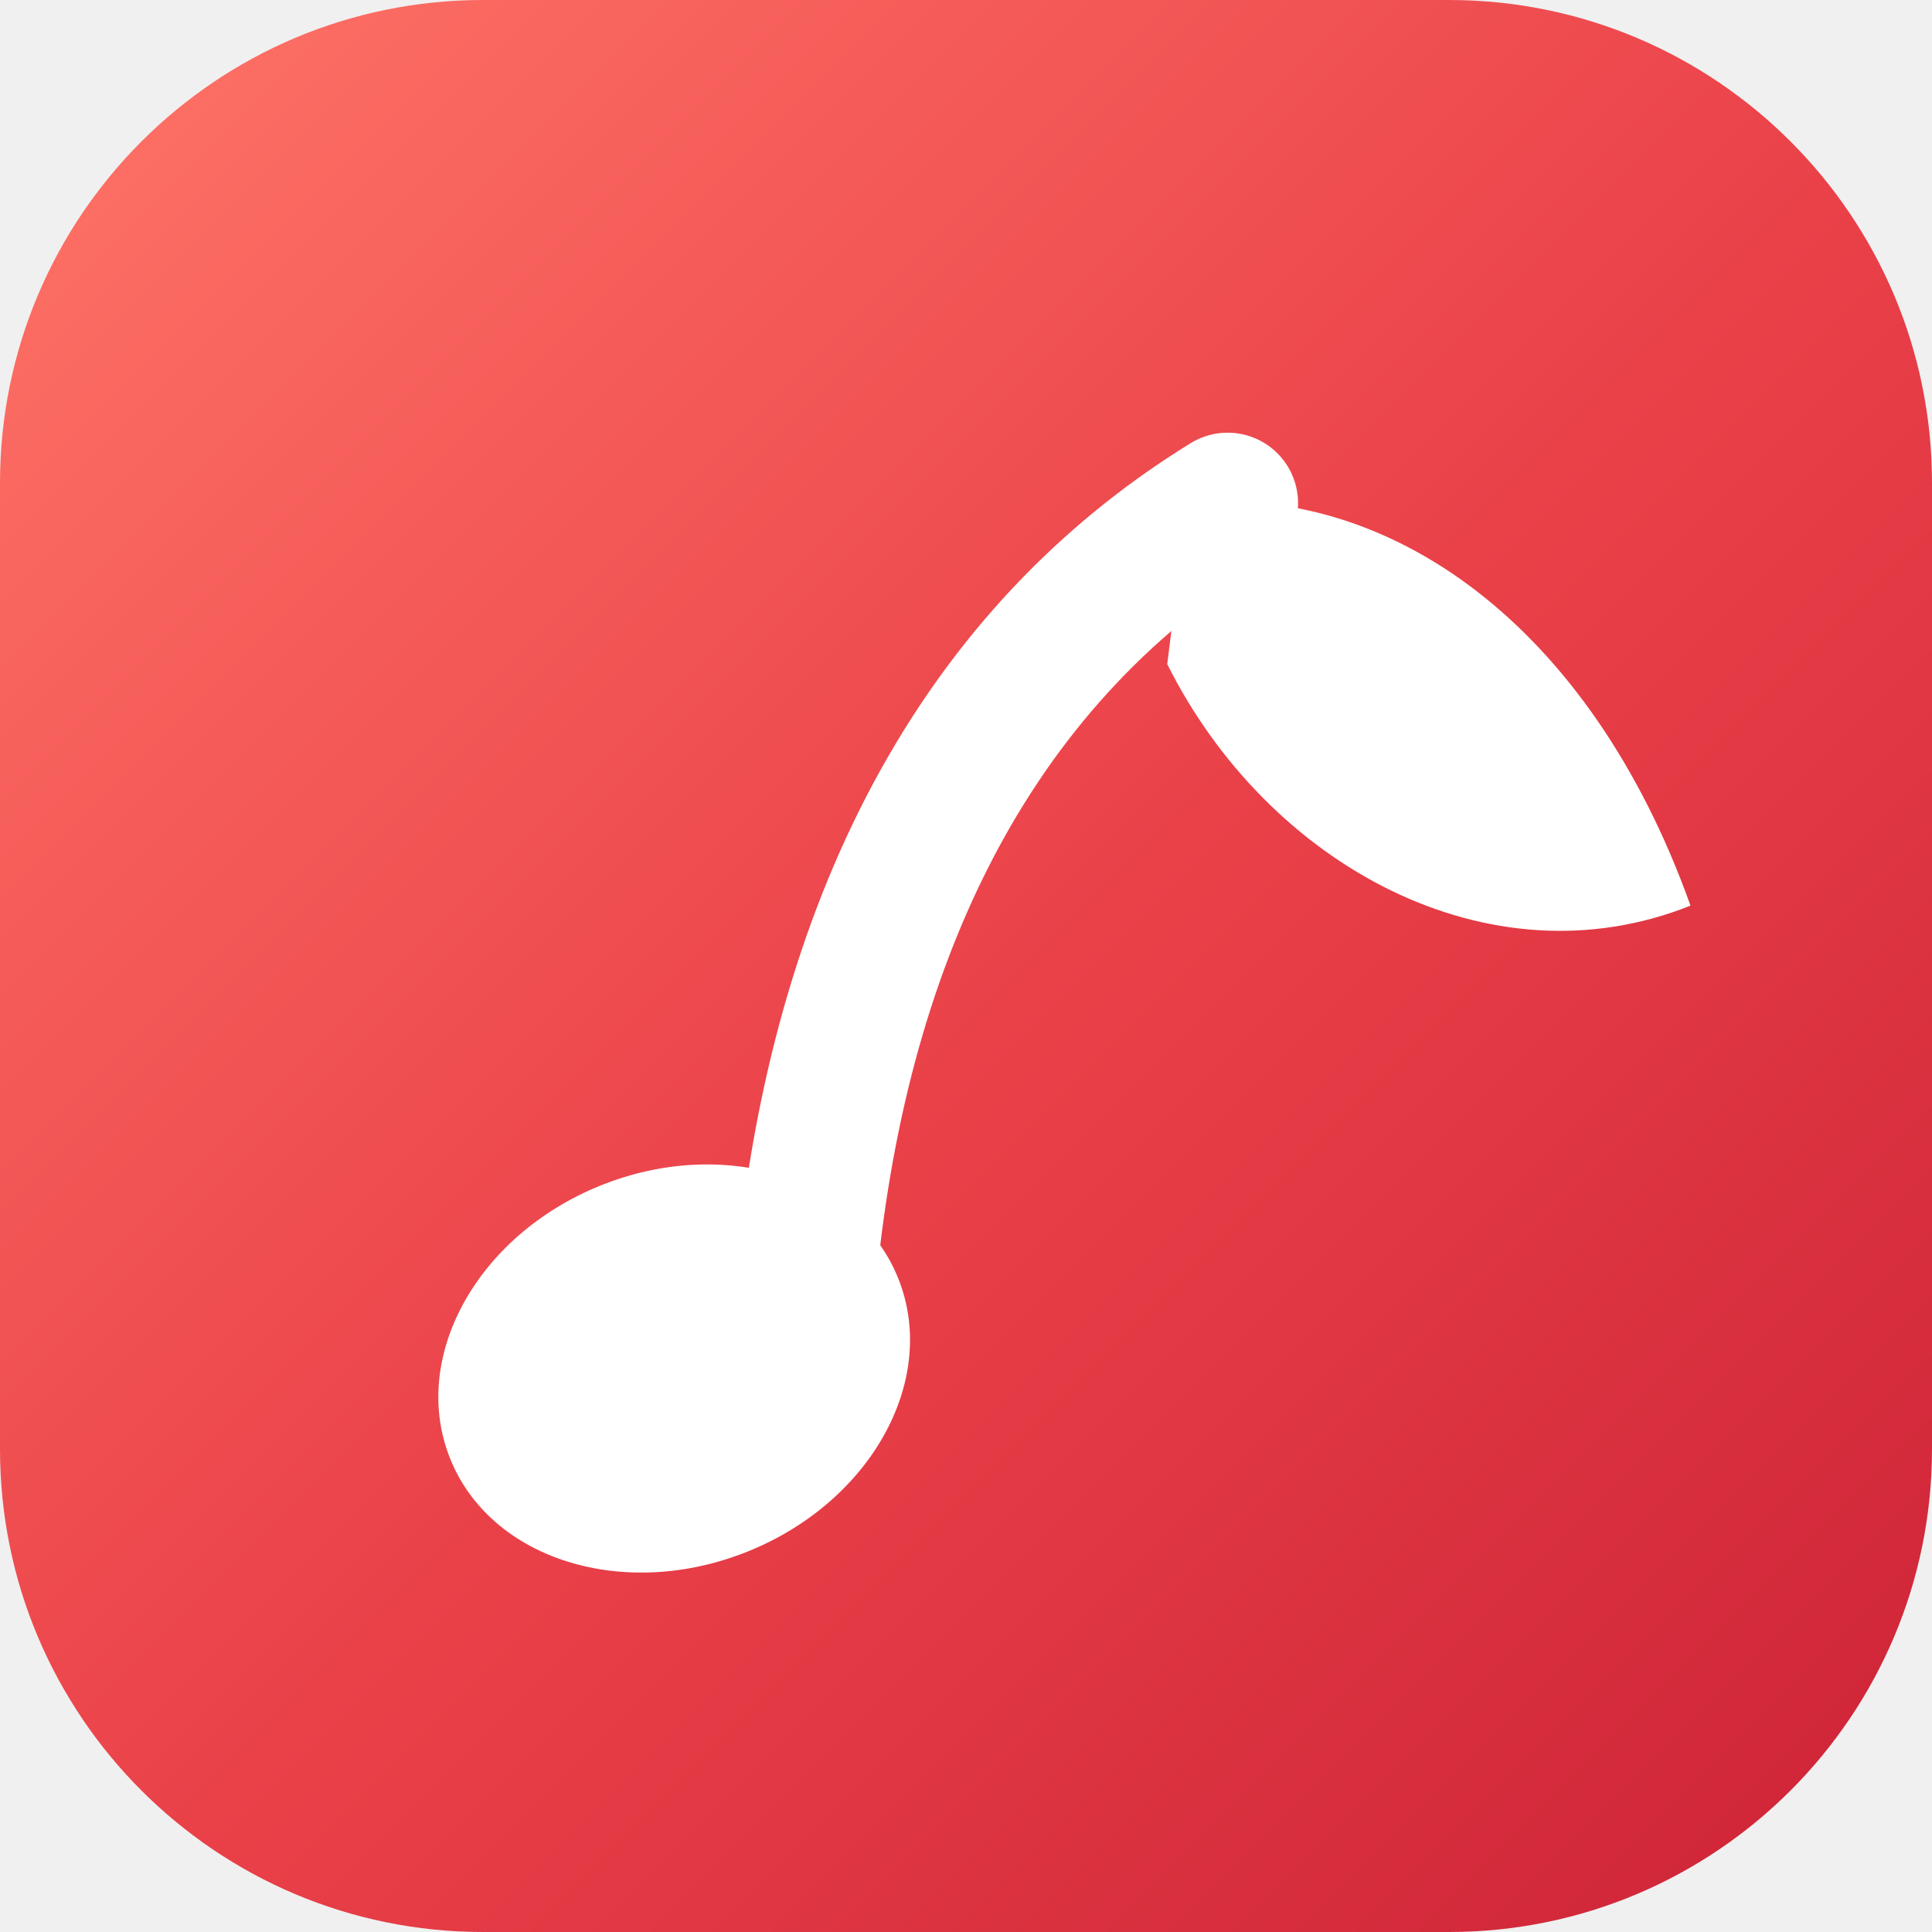
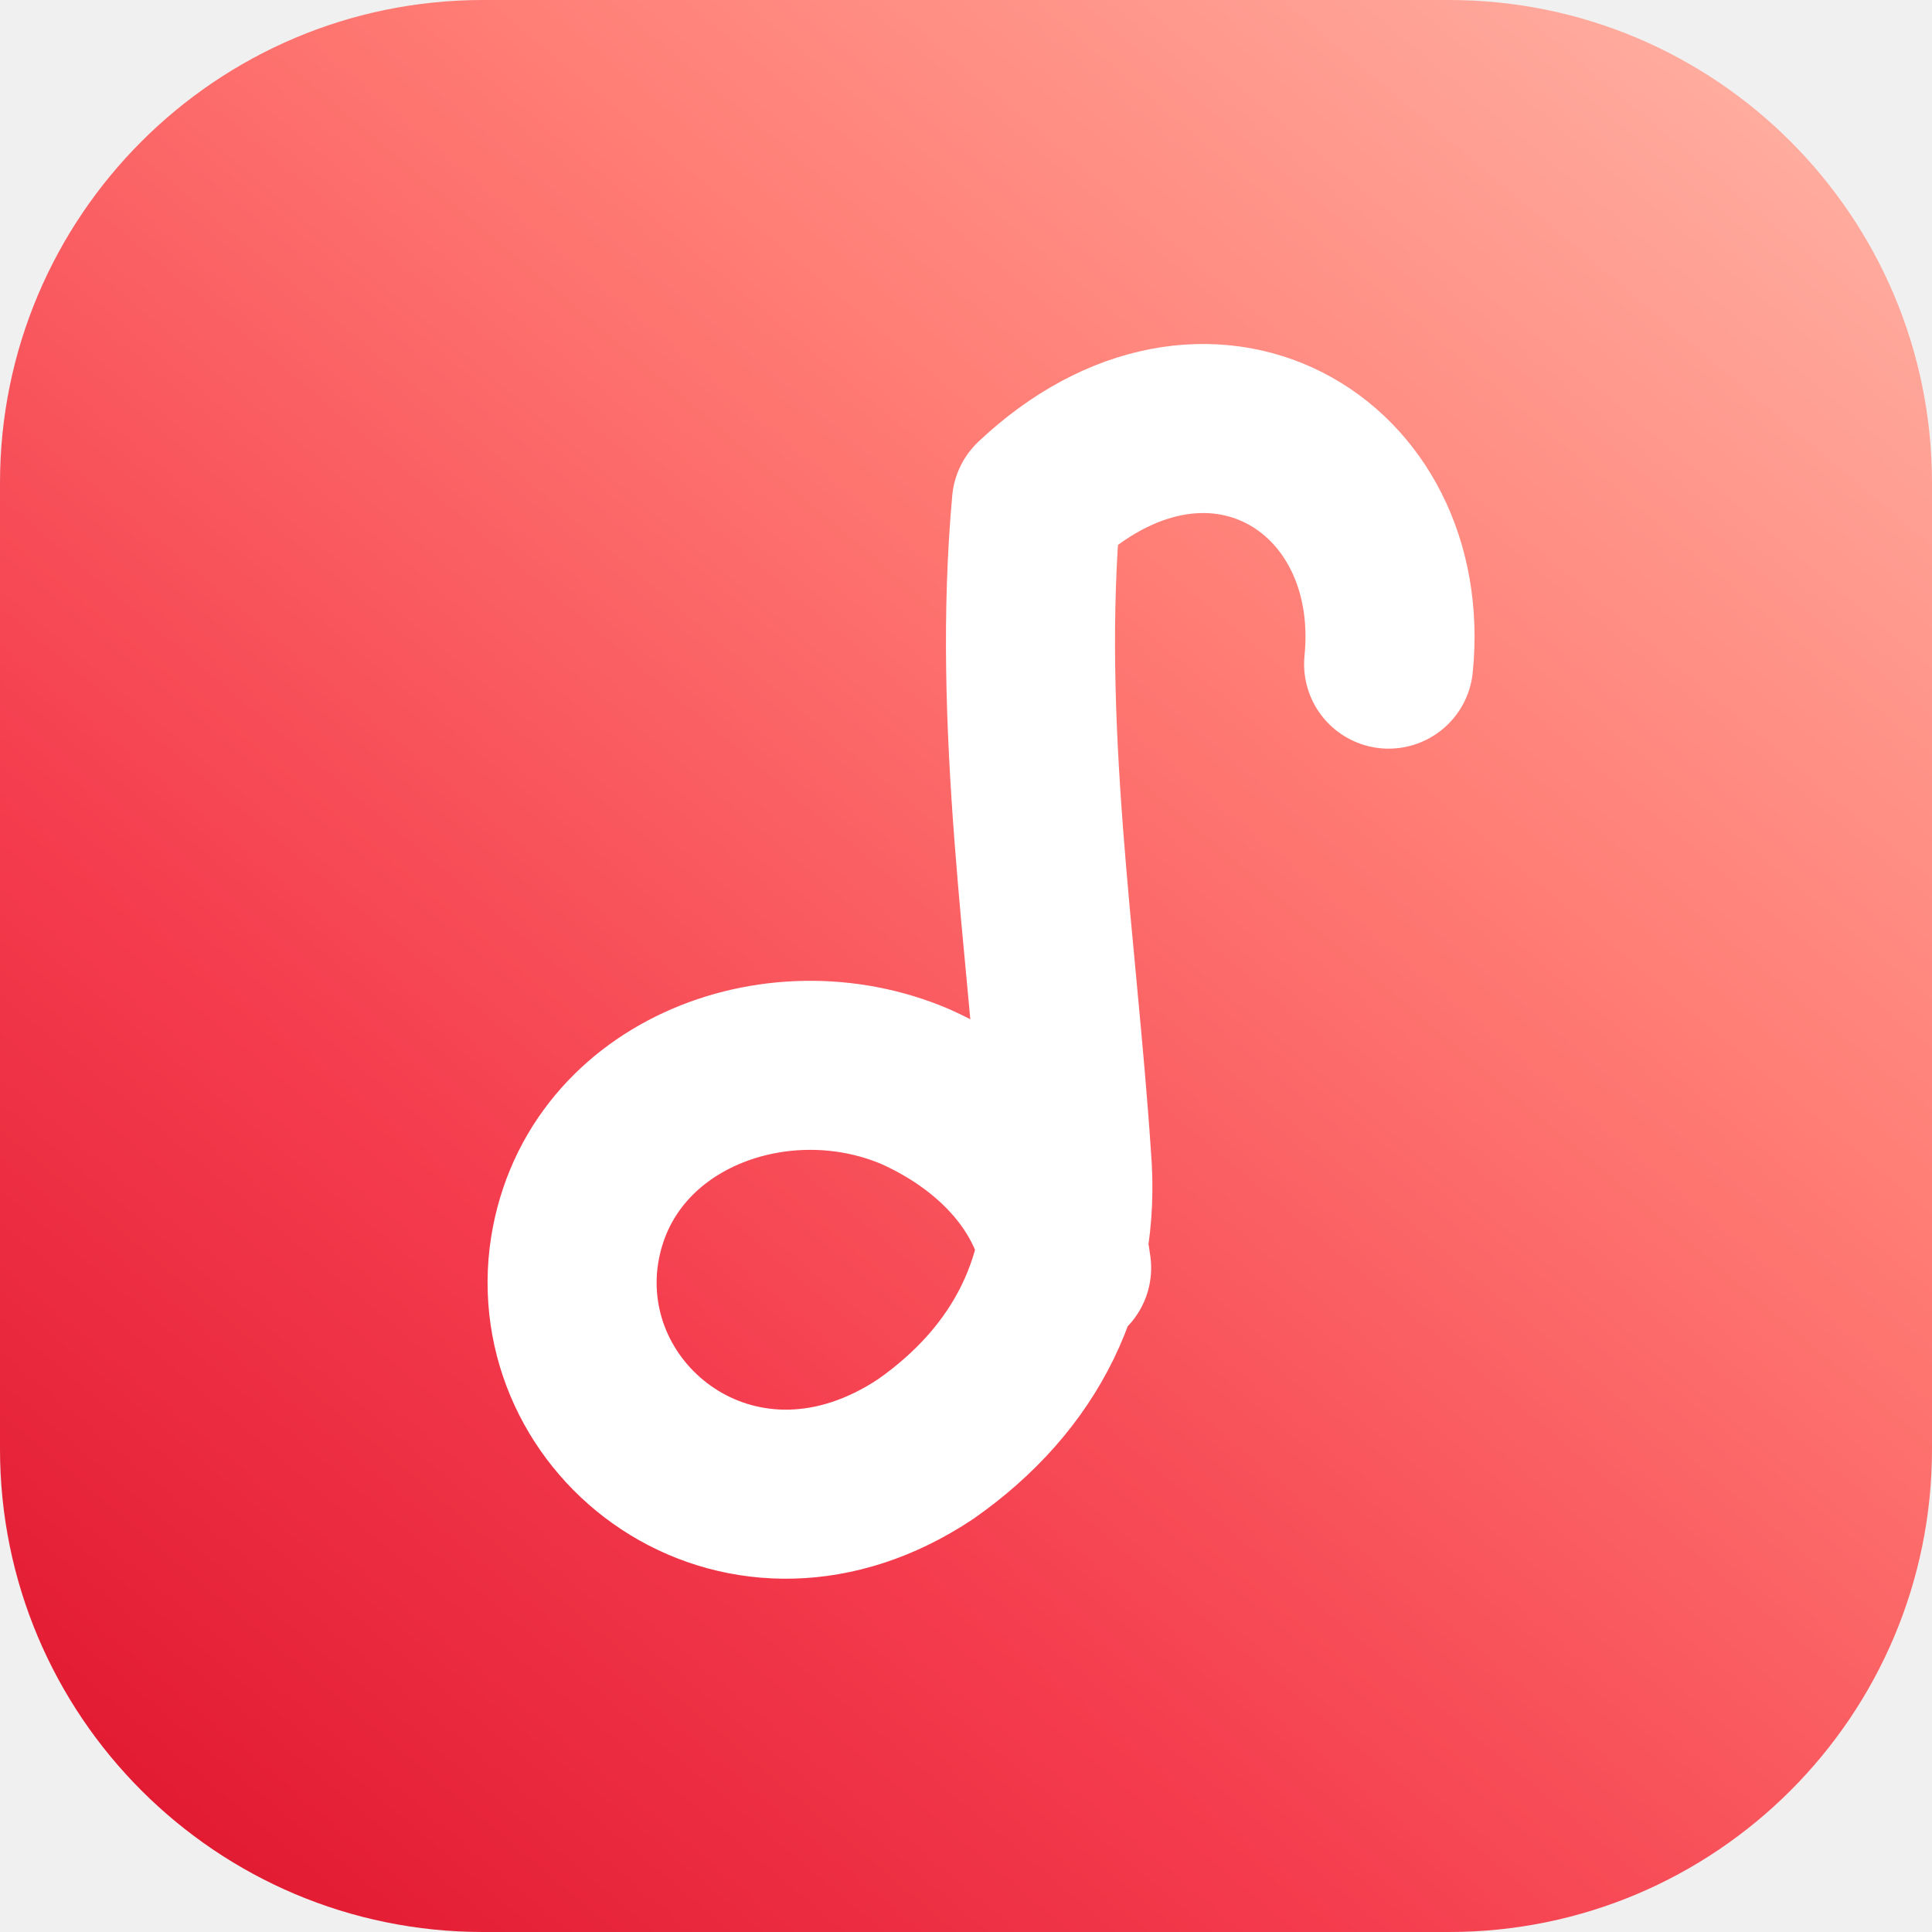
<svg xmlns="http://www.w3.org/2000/svg" viewBox="0 0 96 96" role="img" aria-label="未末音乐">
  <defs>
-     <linearGradient id="bg" x1="0" y1="0" x2="1" y2="1">
-       <stop offset="0" stop-color="#ff7568" />
-       <stop offset=".52" stop-color="#ea4149" />
-       <stop offset="1" stop-color="#cc2236" />
+     <linearGradient id="bg" x1=".92" y1="0" x2=".08" y2="1">
+       <stop offset="0" stop-color="#ffb2a4" />
+       <stop offset=".34" stop-color="#ff7c74" />
+       <stop offset=".7" stop-color="#f43b4d" />
+       <stop offset="1" stop-color="#df162e" />
    </linearGradient>
  </defs>
  <rect width="96" height="96" rx="24" fill="url(#bg)" />
-   <ellipse cx="33.5" cy="68" rx="12" ry="9.8" transform="rotate(-22 33.5 68)" fill="#fff" />
-   <path d="M40 64c1.5-17 8-31 21-39" stroke="#fff" stroke-width="7" stroke-linecap="round" fill="none" />
-   <path d="M59 25c10-1 20 6 25 20-10 4-21-2-26-12z" fill="#fff" />
+   <path d="M69 33c1-10-9-16-17.5-8-1 11 .8 22 1.5 32.5.5 6-2 11-7 14.5-9 6-18.5-1-17.5-9.5 1-8 10-11.5 17-8.5 4 1.8 7 5 7.5 9" fill="none" stroke="#fff" stroke-width="8.4" stroke-linecap="round" stroke-linejoin="round" />
</svg>
